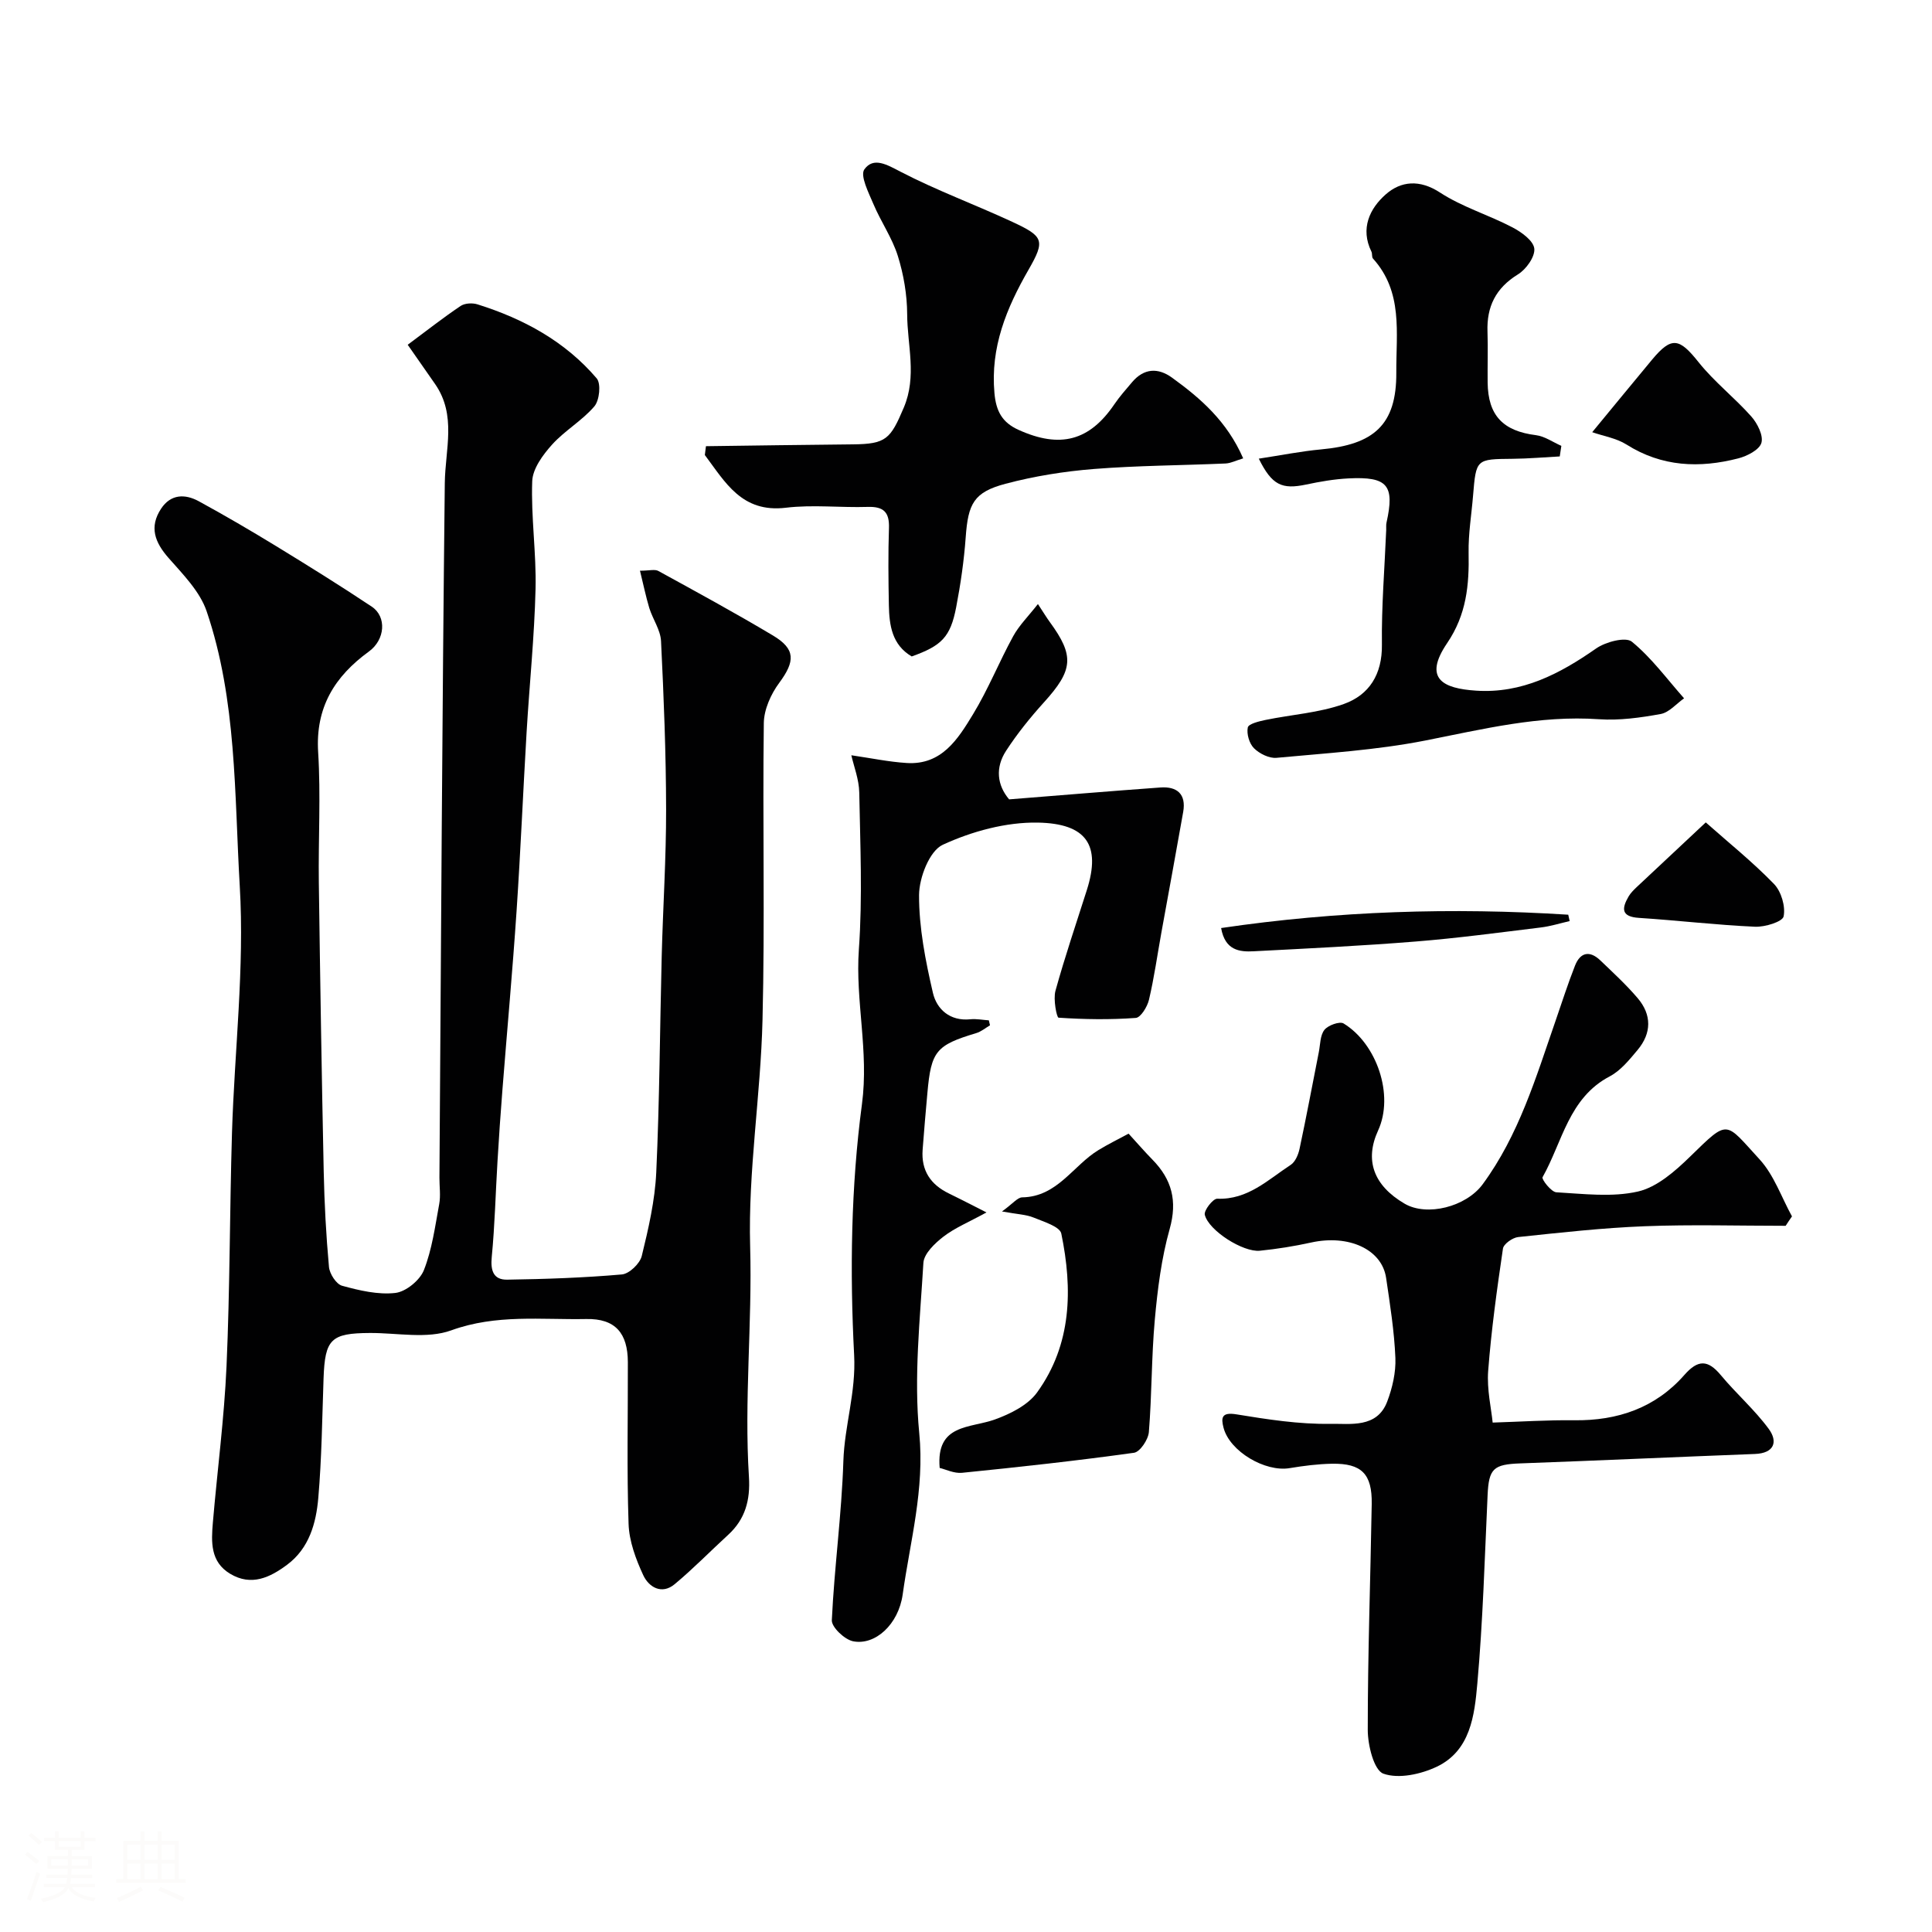
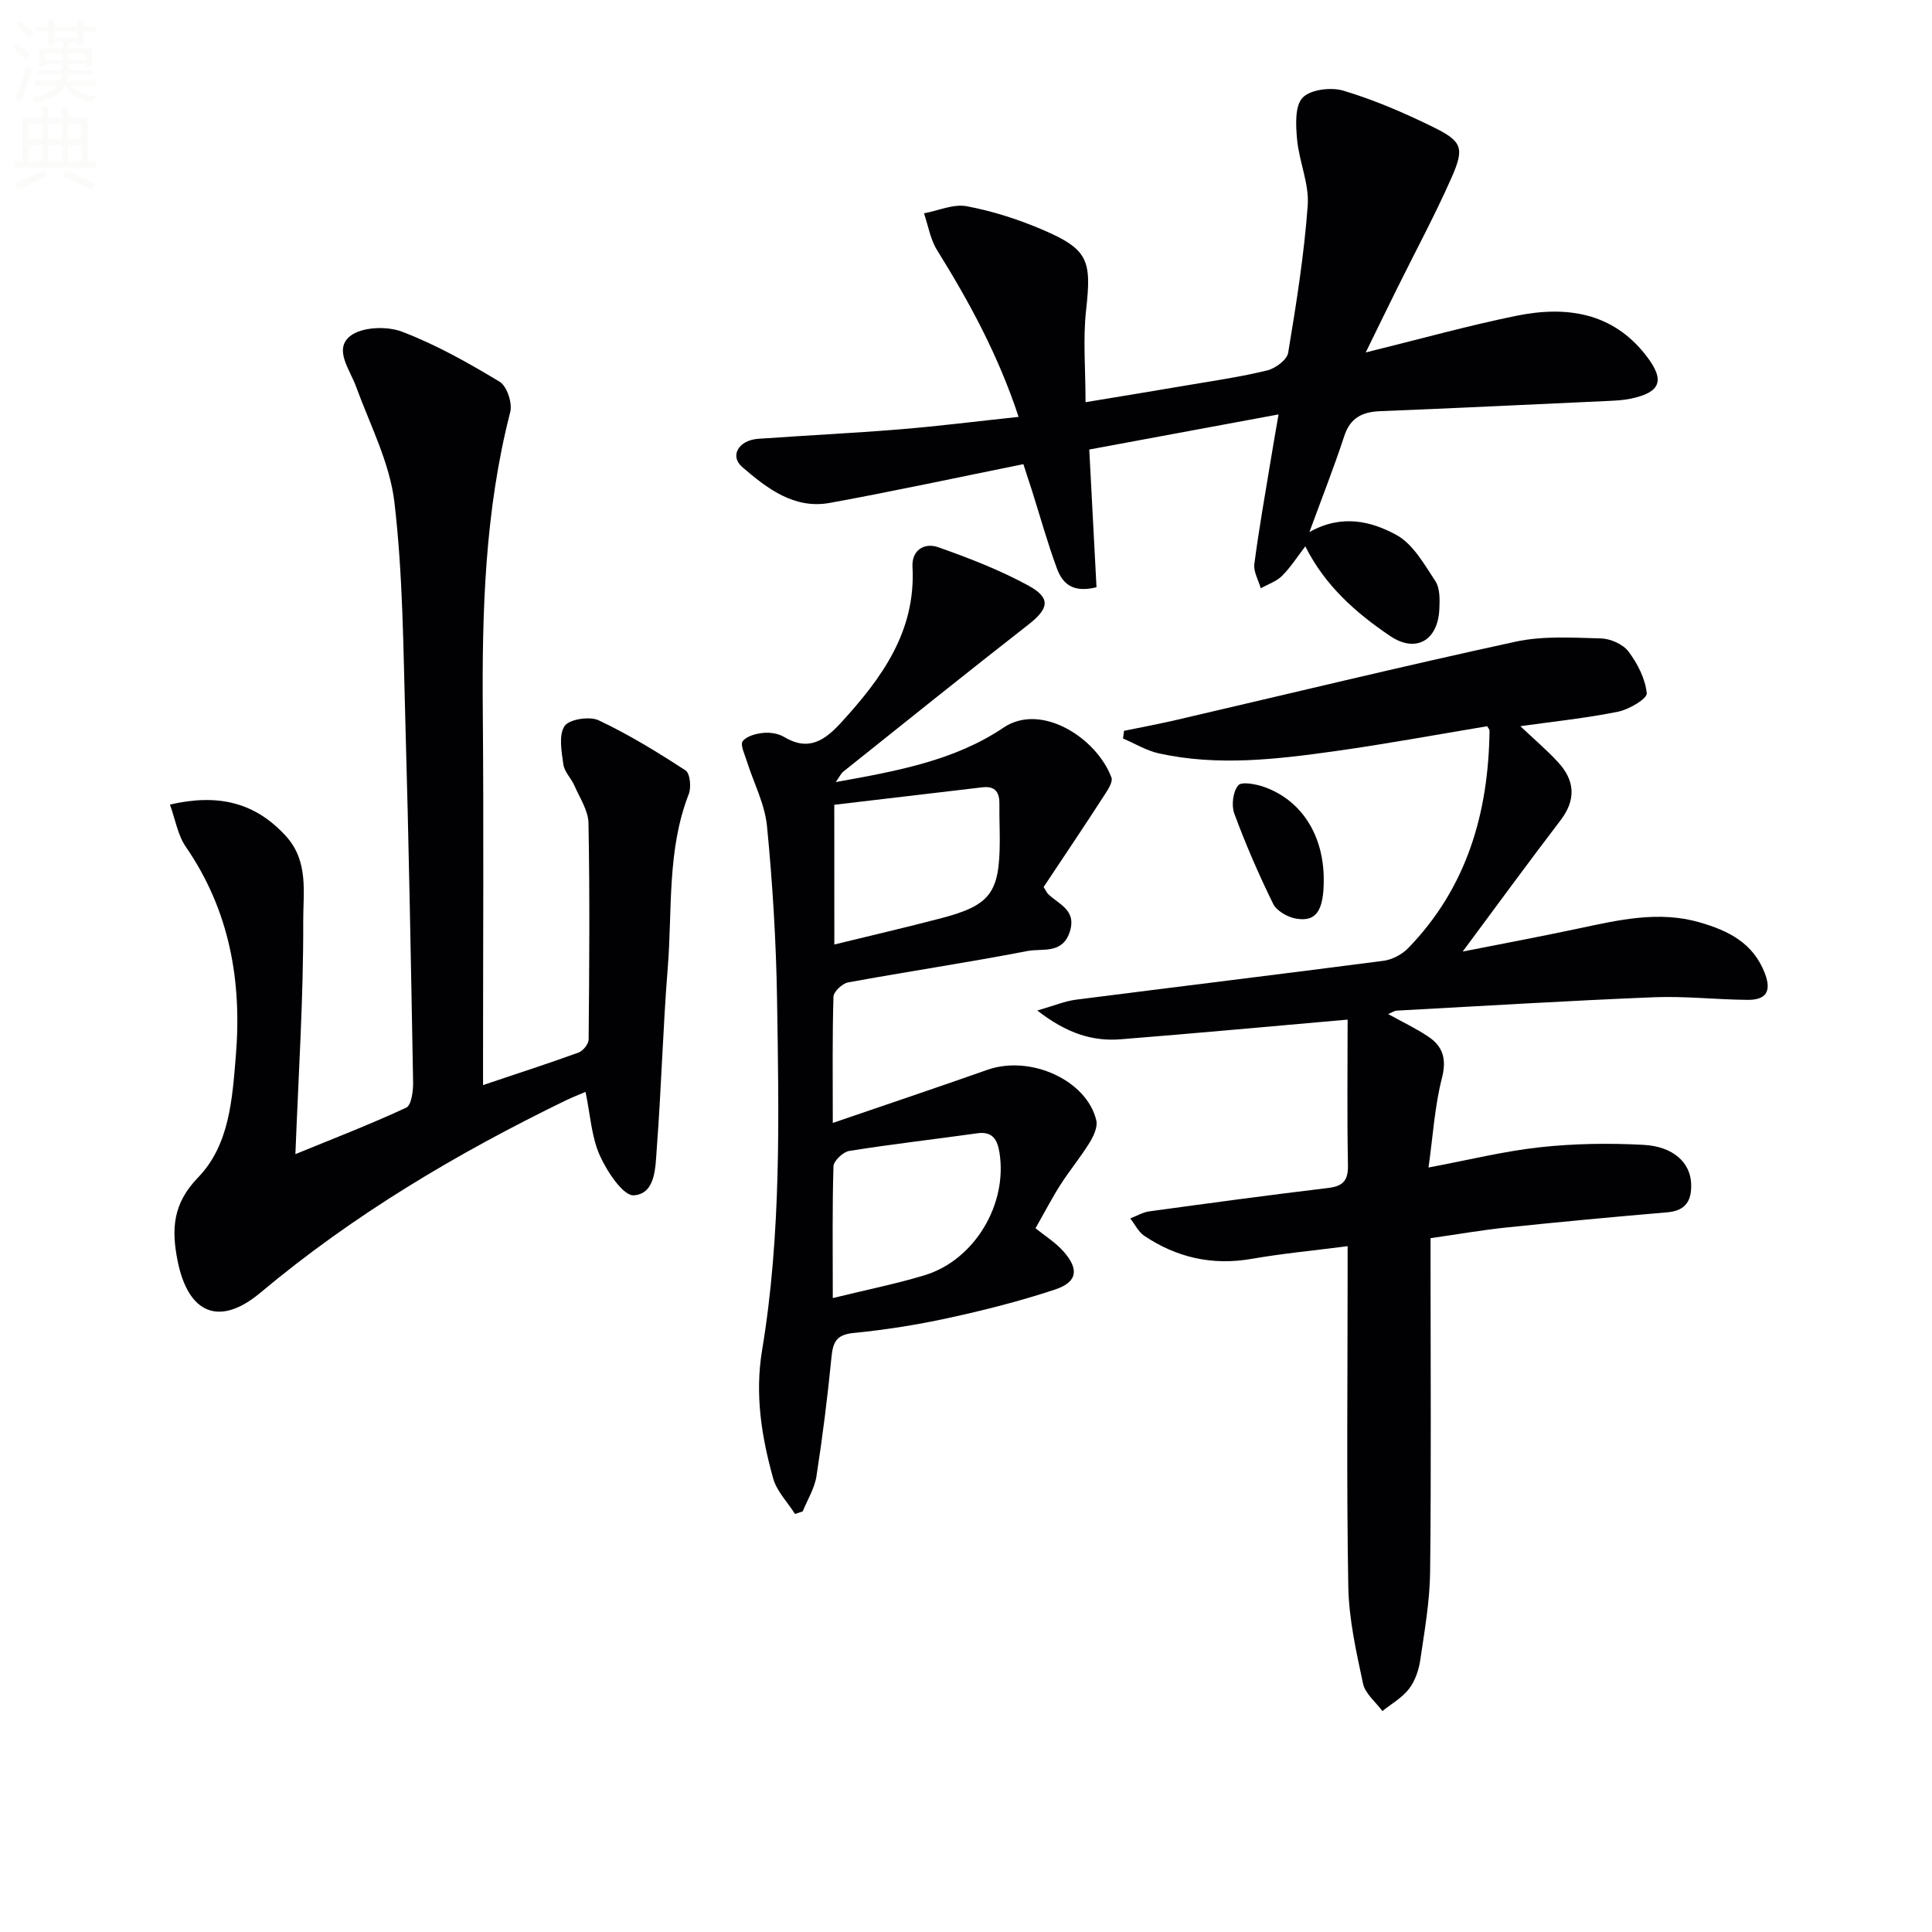
<svg xmlns="http://www.w3.org/2000/svg" enable-background="new 0 0 400 400" viewBox="0 0 400 400">
-   <path d="m5.17 384 .55-.58c.85.61 1.65 1.24 2.4 1.87l-.59.64c-.83-.73-1.62-1.38-2.36-1.93m1.22 9.53-.82-.34c.71-1.76 1.37-3.64 1.98-5.63.24.13.5.25.76.36-.6 1.67-1.24 3.54-1.92 5.61m-.5-13.5.57-.54c.56.44 1.31 1.06 2.26 1.87l-.64.64c-.68-.66-1.41-1.32-2.19-1.97m3.25.46h2.24v-1.36h.77v1.36h4.57v-1.36h.76v1.36h2.28v.69h-2.28v1.84h-2.64v1.26h4.18v2.64h-4.21c0 .45-.02.86-.05 1.21h4.32v.69h-4.38c-.04.34-.1.75-.19 1.22h5.15v.69h-4.82c.87 1.19 2.51 1.92 4.93 2.19-.17.31-.3.57-.37.76-2.77-.49-4.52-1.41-5.26-2.76-.56 1.26-2.3 2.23-5.24 2.9-.12-.24-.26-.48-.43-.72 2.73-.55 4.38-1.34 4.96-2.38h-4.38v-.69h4.65c.1-.38.17-.79.21-1.22h-4.32v-.69h4.4c.03-.34.05-.75.05-1.21h-4.2v-2.64h4.23v-1.26h-2.69v-1.84h-2.24zm1.46 4.46v1.29h3.45c.01-.4.02-.57.01-.53v-.32-.45h-3.46zm1.55-2.59h4.57v-1.19h-4.57zm6.11 2.59h-3.42v.77c-.01.19-.01.37-.02.53h3.44v-1.29z" fill="#fcfbfa" />
-   <path d="m32.63 379.16h.82v1.98h3.54v7.89h1.46v.78h-14.37v-.78h1.46v-7.89h3.54v-1.98h.82v1.98h2.73zm-3.49 11.48.5.73c-1.61.82-3.28 1.63-5 2.41-.13-.27-.28-.55-.44-.82 1.75-.72 3.4-1.49 4.94-2.32m-2.78-5.55h2.73v-3.18h-2.73zm0 3.95h2.73v-3.2h-2.73zm3.54-3.95h2.73v-3.18h-2.73zm0 3.95h2.73v-3.2h-2.73zm7.89 4.68c-1.84-.92-3.51-1.7-5.02-2.32l.45-.73c1.89.8 3.57 1.55 5.04 2.23zm-1.62-11.81h-2.73v3.18h2.73zm-2.73 7.13h2.73v-3.2h-2.73z" fill="#fcfbfa" />
-   <g fill="#010102">
-     <path d="m132.5 118.16c1.9 0 3.06-.35 3.8.05 7.95 4.36 15.92 8.7 23.71 13.35 4.74 2.82 4.63 5.35 1.32 9.82-1.72 2.32-3.15 5.5-3.19 8.31-.27 20.49.24 41-.27 61.49-.38 15.65-3 31.3-2.56 46.9.45 15.94-1.26 31.82-.25 47.71.3 4.76-.75 8.73-4.3 11.98-3.71 3.4-7.22 7.01-11.08 10.22-2.69 2.24-5.36.59-6.5-1.86-1.54-3.32-2.92-7.03-3.04-10.63-.38-11.15-.12-22.33-.15-33.49-.02-5.99-2.59-9.04-8.61-8.92-9.32.18-18.62-1.04-27.94 2.34-5.02 1.83-11.2.52-16.86.55-8.06.04-9.3 1.26-9.59 9.37-.29 8.27-.38 16.55-1.09 24.78-.45 5.22-1.88 10.42-6.45 13.83-3.53 2.63-7.4 4.51-11.79 1.88-4.13-2.47-3.93-6.59-3.59-10.59.92-10.8 2.35-21.58 2.83-32.4.71-16.08.65-32.2 1.13-48.3.52-17.04 2.61-34.15 1.61-51.09-1.12-19.04-.6-38.5-6.86-56.91-1.4-4.11-4.9-7.64-7.89-11.04-2.85-3.25-4.03-6.41-1.54-10.19 2-3.04 4.95-3.1 7.81-1.54 5.4 2.95 10.73 6.06 15.98 9.27 6.67 4.08 13.32 8.21 19.83 12.55 3.13 2.09 2.77 6.84-.58 9.28-7.11 5.17-11.1 11.58-10.52 20.85.56 8.96.02 17.99.14 26.99.27 19.93.59 39.87 1.01 59.8.14 6.61.49 13.22 1.09 19.79.13 1.42 1.51 3.56 2.71 3.89 3.58.98 7.44 1.9 11.03 1.49 2.19-.25 5.08-2.62 5.91-4.72 1.7-4.31 2.32-9.06 3.17-13.66.33-1.77.04-3.66.05-5.49.33-47.93.57-95.86 1.11-143.79.08-6.99 2.49-14.04-2.01-20.52-1.83-2.64-3.67-5.26-5.67-8.13 3.93-2.92 7.35-5.61 10.95-8.03.87-.59 2.46-.67 3.52-.33 9.52 2.99 18.12 7.65 24.66 15.32.93 1.09.58 4.54-.48 5.79-2.54 2.97-6.14 5.01-8.76 7.92-1.9 2.11-4.02 4.99-4.11 7.59-.27 7.41.87 14.87.69 22.29-.24 9.87-1.26 19.73-1.85 29.6-.73 12.36-1.25 24.73-2.08 37.09s-1.96 24.69-2.93 37.04c-.39 4.93-.73 9.87-1.02 14.8-.4 6.6-.55 13.21-1.19 19.79-.28 2.85.37 4.74 3.2 4.69 7.92-.12 15.86-.39 23.74-1.08 1.53-.13 3.74-2.25 4.12-3.82 1.39-5.68 2.73-11.49 3-17.3.69-14.92.75-29.86 1.13-44.79.26-10.14.93-20.27.91-30.41-.02-11.6-.48-23.21-1.05-34.8-.11-2.32-1.71-4.53-2.43-6.85-.73-2.43-1.23-4.91-1.93-7.73z" />
-     <path d="m369.7 253.79c-9.73 0-19.47-.29-29.19.09-8.75.34-17.48 1.32-26.19 2.24-1.16.12-3.01 1.43-3.15 2.39-1.24 8.41-2.41 16.85-3.06 25.32-.29 3.86.65 7.82.93 10.7 5.81-.18 11.36-.55 16.9-.48 8.99.11 16.81-2.57 22.8-9.39 2.8-3.19 4.85-3.18 7.53.04 3.18 3.83 7 7.15 9.93 11.14 1.93 2.63 1.17 5.04-2.87 5.19-16.19.62-32.37 1.36-48.56 1.95-5.58.2-6.53 1.07-6.78 6.58-.6 13.03-.97 26.09-2.13 39.07-.58 6.52-1.42 13.82-8.37 17.14-3.3 1.57-7.91 2.58-11.07 1.45-1.96-.7-3.24-5.89-3.24-9.06-.01-15.6.56-31.19.82-46.79.1-6.2-2.09-8.42-8.2-8.32-2.93.05-5.89.43-8.78.91-5.08.86-12.42-3.46-13.7-8.36-.54-2.08-.4-3.27 2.63-2.78 6.44 1.05 13 2.08 19.48 1.97 4.13-.07 9.68.95 11.78-4.62 1.07-2.83 1.81-6.03 1.69-9.02-.23-5.54-1.11-11.07-1.92-16.57-.87-5.93-7.76-9.04-15.52-7.33-3.5.77-7.06 1.34-10.62 1.7-3.47.35-10.59-4.16-11.4-7.44-.22-.9 1.7-3.36 2.57-3.33 6.35.25 10.52-3.94 15.21-7 .94-.61 1.57-2.1 1.83-3.29 1.42-6.65 2.67-13.34 3.99-20.02.32-1.59.26-3.5 1.17-4.65.75-.95 3.16-1.82 3.97-1.32 6.86 4.18 10.51 14.82 7.14 22.16-2.78 6.05-1.05 11.32 5.49 15.15 4.61 2.7 12.71.67 16.17-4.03 7.47-10.16 11.01-22.08 15.06-33.77 1.33-3.84 2.56-7.71 4.05-11.49 1.09-2.77 3.04-3.18 5.23-1.09 2.64 2.53 5.36 5.03 7.73 7.81 2.95 3.45 2.91 7.27-.01 10.75-1.7 2.03-3.5 4.27-5.76 5.46-8.51 4.46-9.8 13.6-13.91 20.88-.24.42 1.79 3.06 2.85 3.12 5.65.32 11.53 1.07 16.91-.16 3.95-.91 7.69-4.21 10.77-7.21 8.08-7.88 7.17-7.32 14.39.54 2.99 3.25 4.53 7.84 6.72 11.82-.46.64-.88 1.3-1.31 1.95z" />
-     <path d="m204.97 212.28c-.94.55-1.83 1.31-2.84 1.61-8.32 2.5-9.35 3.72-10.12 12.37-.35 3.92-.7 7.85-.99 11.78-.32 4.29 1.64 7.22 5.45 9.06 2.25 1.09 4.47 2.25 7.77 3.92-3.68 2.02-6.55 3.19-8.92 5.02-1.77 1.37-4.02 3.51-4.14 5.42-.7 11.74-2 23.63-.86 35.25 1.14 11.6-1.88 22.35-3.43 33.41-.87 6.21-5.7 10.59-10.26 9.69-1.76-.35-4.48-2.92-4.41-4.37.52-10.99 2.04-21.94 2.39-32.93.24-7.37 2.64-14.24 2.23-21.96-.9-17.27-.66-34.84 1.62-51.96 1.46-10.98-1.4-21.33-.64-32.03.77-10.77.28-21.65.08-32.47-.05-2.73-1.13-5.45-1.64-7.72 4.12.6 7.78 1.37 11.46 1.6 7.27.47 10.64-5 13.74-10.1 3.14-5.16 5.4-10.84 8.31-16.15 1.24-2.26 3.15-4.14 5.12-6.66 1.22 1.85 1.79 2.81 2.45 3.71 5.15 7.03 4.85 9.96-1.19 16.63-2.85 3.15-5.54 6.49-7.85 10.04-2.28 3.5-1.86 7.13.63 10.06 10.76-.85 21.03-1.72 31.32-2.46 3.45-.25 5.36 1.37 4.72 5.05-1.47 8.34-3.01 16.66-4.52 25-.84 4.64-1.49 9.33-2.57 13.91-.34 1.44-1.71 3.68-2.73 3.75-5.31.39-10.67.31-15.99-.05-.38-.03-1.13-3.81-.64-5.56 1.94-7.02 4.29-13.92 6.5-20.87 2.96-9.31-.07-13.77-10.14-13.96-6.6-.12-13.66 1.81-19.69 4.59-2.75 1.27-4.89 6.81-4.91 10.41-.02 6.76 1.33 13.61 2.87 20.25.79 3.39 3.52 5.9 7.75 5.47 1.26-.13 2.55.14 3.83.22.09.35.17.69.24 1.03z" />
-     <path d="m260.62 94.96c4.62-.7 8.76-1.54 12.93-1.92 10.83-1 15.61-5.02 15.54-15.91-.05-8.26 1.43-16.66-4.83-23.6-.28-.31-.11-1-.32-1.43-2.36-4.79-.34-8.95 2.97-11.86 3.12-2.75 6.99-3.15 11.24-.37 4.6 3 10.07 4.63 14.98 7.2 1.86.97 4.35 2.76 4.53 4.4.18 1.68-1.69 4.3-3.39 5.34-4.59 2.83-6.49 6.67-6.3 11.89.12 3.49-.01 7 .03 10.5.08 6.84 3.2 10.05 10.02 10.9 1.81.23 3.5 1.45 5.24 2.21-.11.73-.22 1.46-.33 2.19-3.25.17-6.5.46-9.75.49-7.57.07-7.57.02-8.2 7.64-.32 3.93-.99 7.87-.92 11.79.13 6.68-.42 12.8-4.45 18.74-5.03 7.41-.77 9.38 5.95 9.83 9.53.64 17.35-3.46 24.9-8.73 1.96-1.37 6.1-2.46 7.39-1.41 4.08 3.33 7.28 7.74 10.82 11.73-1.61 1.13-3.09 2.93-4.85 3.25-4.19.76-8.54 1.37-12.76 1.08-12.35-.86-24.09 2.07-36.03 4.42-10.1 1.98-20.47 2.61-30.75 3.57-1.51.14-3.52-.86-4.65-1.98-.98-.97-1.56-2.97-1.29-4.3.15-.76 2.35-1.29 3.7-1.57 5.39-1.11 11.04-1.46 16.17-3.29 5.27-1.87 7.98-6.15 7.9-12.28-.1-7.92.56-15.84.89-23.77.02-.5-.05-1.02.06-1.5 1.73-7.76.24-9.58-7.9-9.16-2.93.15-5.86.66-8.74 1.27-4.99 1.05-7.07.17-9.8-5.36z" />
-     <path d="m257.39 94.9c-1.56.47-2.59 1.01-3.64 1.06-9.09.4-18.21.42-27.28 1.14-6.15.49-12.33 1.48-18.29 3.06-6.59 1.75-7.74 4.13-8.24 11.05-.35 4.87-1.06 9.75-1.98 14.54-1.19 6.16-3.01 7.95-9.2 10.16-4.08-2.4-4.65-6.44-4.73-10.61-.1-5.33-.16-10.67.02-15.99.11-3.26-1.11-4.46-4.37-4.36-5.66.18-11.39-.5-16.97.17-9.14 1.1-12.56-5.29-16.78-10.91.08-.61.16-1.22.23-1.83 10.13-.13 20.25-.29 30.38-.38 6.95-.06 7.82-1.11 10.58-7.61 2.76-6.51.72-12.92.7-19.35-.02-4.03-.73-8.19-1.93-12.04-1.17-3.75-3.53-7.12-5.07-10.78-.99-2.34-2.79-5.87-1.86-7.16 1.9-2.64 4.69-.96 7.54.52 7.47 3.87 15.43 6.8 23.08 10.35 6.49 3.02 6.87 3.82 3.37 9.91-4.58 7.97-7.92 16.06-7.06 25.56.34 3.74 1.59 6.07 5.01 7.61 8.57 3.87 14.65 2.29 19.81-5.3 1.1-1.62 2.41-3.09 3.68-4.59 2.46-2.9 5.38-3.03 8.28-.92 5.89 4.27 11.34 8.97 14.72 16.7z" />
-     <path d="m194.55 303.92c-.79-9.18 6.29-8.17 11.45-10.04 3.2-1.16 6.81-2.96 8.71-5.58 7.2-9.95 7.39-21.4 5.02-32.9-.3-1.46-3.67-2.46-5.77-3.33-1.52-.62-3.28-.66-6.51-1.25 2.27-1.64 3.22-2.91 4.19-2.92 7.29-.12 10.52-6.6 15.8-9.8 2.06-1.25 4.22-2.31 6.22-3.39 1.87 2.04 3.35 3.76 4.94 5.38 4.02 4.1 5.2 8.54 3.57 14.35-1.71 6.08-2.51 12.48-3.08 18.8-.7 7.73-.6 15.53-1.23 23.26-.13 1.56-1.83 4.1-3.07 4.28-11.84 1.65-23.72 2.95-35.62 4.15-1.64.16-3.39-.72-4.62-1.01z" />
-     <path d="m329.65 89.48c4.22-5.12 8.28-10.07 12.37-14.99 4.07-4.89 5.65-4.53 9.67.52 3.24 4.06 7.44 7.32 10.9 11.22 1.26 1.42 2.53 3.94 2.09 5.46-.42 1.44-2.95 2.74-4.78 3.21-8.03 2.07-15.83 1.77-23.16-2.87-2.08-1.31-4.74-1.73-7.09-2.55z" />
-     <path d="m353.16 170.27c4.76 4.22 9.73 8.21 14.13 12.75 1.5 1.55 2.41 4.65 1.99 6.71-.23 1.11-3.87 2.23-5.92 2.14-8.01-.36-16-1.31-24.01-1.83-3.75-.24-3.61-1.96-2.16-4.45.41-.7 1.02-1.3 1.61-1.87 4.74-4.46 9.5-8.91 14.36-13.45z" />
-     <path d="m252.82 192.14c24.03-3.54 47.9-4.28 71.87-2.76.1.44.19.88.29 1.32-2.01.46-3.99 1.09-6.03 1.33-8.6 1.05-17.2 2.21-25.83 2.9-11.16.9-22.35 1.44-33.53 2.02-2.98.17-5.96-.19-6.77-4.81z" />
+   <path d="m2.6 9.9.8-1c.9.7 1.9 1.4 2.9 2.3l-.9 1.1c-1.1-1-2-1.8-2.8-2.4zm.5 10.6c.9-2.1 1.6-4.3 2.3-6.7.4.2.8.4 1.3.6-.7 2.1-1.5 4.3-2.2 6.6zm.3-15.2.9-.9c1 .8 2 1.6 2.8 2.4l-1 1c-.9-.9-1.8-1.7-2.7-2.5zm12.6-1.2h1.2v1.4h2.7v1.1h-2.7v2.7h-1.2v-.6h-1.8v1.3h4.9v3.8h-1.2v-.5h-3.7c0 .4-.1.9-.1 1.2h5.1v1h-5.2c0 .5-.1.9-.2 1.2h6v1h-5.2c1.1 1.3 2.9 2 5.5 2.2-.4.4-.7.8-.9 1.3-2.9-.5-4.8-1.6-5.7-3.5h-.1c-.8 1.7-2.7 2.9-5.9 3.6-.2-.4-.6-.8-.9-1.1 2.8-.6 4.6-1.4 5.4-2.5h-4.8v-1h5.3c.1-.3.2-.7.2-1.2h-4.9v-1h5c0-.4 0-.8.1-1.2h-3.6v.5h-1.2v-3.8h4.9v-1.3h-1.8v.5h-1.2v-2.7h-2.7v-1h2.7v-1.4h1.2v1.4h4.8zm-6.7 8.3h3.6c0-.4 0-.9 0-1.4h-3.6zm1.9-4.6h4.8v-1.3h-4.7v1.3zm6.7 3.2h-3.7v1.4h3.7z" fill="#fbfcfa" />
+   <path d="m8.7 22.1h1.3v2.2h2.8v-2.2h1.3v2.2h4.1v9.1h1.7v1.3h-17v-1.3h1.7v-9.1h4.1zm.3 13.1.7 1.2c-1.8.9-3.8 1.9-6 2.9-.2-.4-.5-.8-.8-1.3 2.3-1 4.4-1.9 6.1-2.8zm-3.1-6.4h2.8v-3.2h-2.8zm0 4.6h2.8v-3.3h-2.8zm4.1-4.6h2.8v-3.2h-2.8zm0 4.6h2.8v-3.3h-2.8zm3.6 1.9c2.1.9 4.1 1.8 6.1 2.7l-.7 1.4c-2.2-1.1-4.2-2-6.1-2.9zm3.2-9.7h-2.8v3.2h2.8zm-2.7 7.8h2.8v-3.3h-2.8z" fill="#fbfcfa" />
+   <g fill="#010104">
+     <path d="m214.76 209.21c3.57-1.02 5.72-1.94 7.96-2.23 21.24-2.72 42.51-5.29 63.74-8.06 1.8-.24 3.82-1.31 5.09-2.62 12.15-12.52 16.63-27.99 16.84-45.01 0-.29-.29-.58-.49-.93-10.42 1.73-20.83 3.66-31.3 5.13-12.18 1.71-24.43 3.19-36.67.49-2.57-.57-4.95-2.03-7.42-3.08.07-.53.14-1.06.21-1.59 3.59-.74 7.2-1.41 10.77-2.24 23.43-5.44 46.8-11.12 70.31-16.22 5.68-1.23 11.78-.83 17.67-.67 1.97.05 4.55 1.2 5.69 2.71 1.88 2.5 3.49 5.64 3.78 8.65.11 1.12-3.67 3.35-5.94 3.81-6.57 1.33-13.28 2.02-20.23 3 2.79 2.64 5.43 4.88 7.76 7.4 3.52 3.79 3.86 7.77.55 12.1-6.65 8.7-13.1 17.54-20.25 27.16 8.41-1.66 16.21-3.12 23.97-4.77 8.32-1.77 16.61-3.73 25.11-1.27 5.91 1.71 11.1 4.24 13.51 10.61 1.46 3.87.02 5.46-3.59 5.43-6.48-.05-12.97-.8-19.43-.54-17.76.72-35.5 1.81-53.24 2.77-.43.02-.85.33-1.76.71 3.03 1.68 5.8 2.98 8.31 4.67 3.07 2.06 3.83 4.67 2.82 8.61-1.5 5.87-1.86 12.03-2.77 18.49 8.28-1.55 15.64-3.39 23.12-4.2 7.08-.77 14.29-.87 21.4-.49 6.19.33 9.67 3.7 9.85 7.99.15 3.5-1.06 5.65-4.95 5.98-11.08.94-22.16 1.98-33.22 3.13-5.1.53-10.15 1.42-15.78 2.22v5.6c0 21.16.15 42.32-.09 63.48-.07 6.1-1.15 12.21-2.04 18.27-.31 2.08-1.07 4.33-2.33 5.96-1.43 1.85-3.64 3.1-5.51 4.6-1.38-1.88-3.56-3.6-4.01-5.69-1.41-6.62-2.93-13.36-3.05-20.08-.38-21.49-.14-42.98-.14-64.48 0-1.81 0-3.62 0-6-6.88.89-13.41 1.5-19.86 2.62-8.14 1.42-15.51-.25-22.26-4.78-1.21-.82-1.93-2.38-2.88-3.59 1.31-.5 2.59-1.27 3.94-1.46 12.33-1.69 24.66-3.36 37.02-4.84 3.11-.37 4.17-1.55 4.11-4.75-.2-9.94-.07-19.88-.07-30.11-16.06 1.41-31.43 2.83-46.82 4.06-5.95.51-11.32-1.19-17.43-5.95z" />
+     <path d="m35.18 166.58c9.95-2.31 17.65-.48 24.04 6.55 4.74 5.21 3.53 11.75 3.56 17.55.06 15.91-.99 31.83-1.62 48.27 7.54-3.09 15.36-6.1 22.94-9.62 1.08-.5 1.46-3.45 1.43-5.25-.45-24.96-.9-49.92-1.61-74.87-.43-15.12-.5-30.31-2.27-45.29-.97-8.16-5.05-15.98-7.93-23.88-1.28-3.53-4.64-7.67-1.26-10.43 2.36-1.93 7.61-2.14 10.74-.95 7.06 2.68 13.75 6.46 20.24 10.37 1.51.91 2.68 4.42 2.2 6.28-5.27 20.51-5.86 41.37-5.68 62.37.2 23.66.05 47.33.05 70.99v5.98c6.96-2.34 13.41-4.42 19.77-6.73.93-.34 2.08-1.76 2.09-2.69.14-14.94.25-29.88-.03-44.82-.05-2.6-1.8-5.2-2.91-7.75-.66-1.51-2.07-2.84-2.29-4.38-.37-2.67-1.01-6.03.24-7.95.93-1.42 5.18-2.08 7.06-1.2 6.25 2.95 12.2 6.6 18 10.38.93.61 1.21 3.5.66 4.9-4.54 11.64-3.38 23.95-4.35 35.98-1 12.43-1.32 24.91-2.27 37.34-.29 3.8-.17 9.4-4.73 9.75-2.2.17-5.58-4.93-7.07-8.26-1.72-3.83-1.95-8.33-2.95-13.16-1.22.53-2.68 1.09-4.07 1.76-22.53 10.95-43.94 23.64-63.21 39.79-8.52 7.15-15 4.42-17.19-6.62-1.3-6.56-.97-11.81 4.24-17.2 6.52-6.73 7.09-16.24 7.83-25.23 1.28-15.52-1.32-30.11-10.36-43.24-1.66-2.4-2.16-5.63-3.29-8.74z" />
+     <path d="m282.76 72.97c11.23-2.77 21.11-5.53 31.14-7.58 10.33-2.11 20.01-.76 26.98 8.32 3.93 5.11 2.92 7.56-3.36 8.85-1.61.33-3.29.39-4.94.47-15.62.72-31.23 1.47-46.85 2.1-3.7.15-6.18 1.37-7.43 5.19-2.1 6.41-4.58 12.69-7.2 19.84 6.66-3.76 12.8-2.26 18.02.6 3.43 1.88 5.76 6.07 8.06 9.56.98 1.49.91 3.86.82 5.81-.3 6.48-4.86 9.15-10.2 5.54-7.04-4.76-13.44-10.36-17.55-18.56-1.62 2.11-3.01 4.31-4.81 6.11-1.16 1.16-2.92 1.74-4.41 2.58-.48-1.68-1.54-3.44-1.33-5.03.94-7.23 2.23-14.41 3.41-21.61.47-2.89.98-5.77 1.6-9.36-13.47 2.5-26.3 4.87-39.19 7.27.51 9.74 1.01 19.2 1.5 28.51-5.2 1.31-7.15-1.05-8.2-3.9-1.95-5.27-3.45-10.71-5.15-16.07-.54-1.71-1.11-3.42-1.79-5.51-13.49 2.72-26.74 5.59-40.08 8.02-7.39 1.35-13.01-3.02-18.12-7.42-2.68-2.3-.75-5.56 3.28-5.85 9.78-.7 19.58-1.16 29.35-1.96 8.06-.66 16.09-1.68 24.58-2.58-4.21-12.79-10.22-23.81-16.89-34.54-1.39-2.23-1.82-5.05-2.7-7.6 2.96-.55 6.09-1.99 8.85-1.47 5.34 1 10.64 2.7 15.65 4.84 9.52 4.07 10.22 6.33 9.07 16.61-.68 6.02-.12 12.19-.12 19.12 7.59-1.26 14.56-2.39 21.51-3.58 5.4-.92 10.84-1.7 16.14-3.01 1.69-.42 4.06-2.19 4.3-3.64 1.68-10.13 3.31-20.31 4.05-30.54.32-4.45-1.78-9.03-2.2-13.61-.27-2.92-.5-6.91 1.13-8.65 1.61-1.72 5.91-2.24 8.48-1.46 6.33 1.9 12.5 4.55 18.45 7.47 6.14 3.01 6.65 4.33 3.91 10.54-3.41 7.73-7.44 15.2-11.19 22.78-2.05 4.13-4.07 8.3-6.57 13.4z" />
+     <path d="m216.07 183.65c.54.85.67 1.17.89 1.4 2.19 2.2 5.97 3.28 4.54 7.82-1.5 4.75-5.71 3.44-8.74 4.02-12.35 2.39-24.8 4.24-37.18 6.51-1.19.22-2.99 1.91-3.02 2.96-.25 8.29-.14 16.6-.14 26.13 11.17-3.83 21.61-7.33 31.99-10.99 8.94-3.15 20.62 2.16 22.57 10.48.32 1.38-.59 3.29-1.43 4.65-1.83 2.96-4.07 5.66-5.95 8.59-1.69 2.63-3.13 5.42-5.21 9.08 1.94 1.57 4.13 2.92 5.76 4.76 3.32 3.72 2.92 6.39-1.73 7.93-7.22 2.39-14.63 4.27-22.06 5.89-6.47 1.41-13.06 2.45-19.65 3.1-3.53.35-4.26 1.88-4.56 4.99-.81 8.24-1.84 16.48-3.11 24.66-.39 2.51-1.86 4.86-2.84 7.28-.53.18-1.07.36-1.6.54-1.55-2.45-3.79-4.71-4.53-7.38-2.4-8.64-3.81-17.34-2.29-26.51 4-24.07 3.48-48.41 3.1-72.69-.19-11.95-.92-23.92-2.08-35.82-.45-4.61-2.79-9.03-4.21-13.55-.43-1.36-1.37-3.34-.82-4.05.83-1.06 2.75-1.56 4.26-1.71 1.41-.14 3.12.12 4.31.84 5.13 3.08 8.5.65 11.9-3.08 8.36-9.16 15.4-18.81 14.68-32.14-.19-3.5 2.5-5.06 5.31-4.07 6.38 2.25 12.77 4.72 18.69 7.95 4.74 2.59 4.23 4.78-.03 8.1-12.85 10.03-25.55 20.24-38.29 30.41-.48.38-.75 1.02-1.56 2.17 12.59-2.27 24.57-4.42 34.74-11.28 7.75-5.23 19.23 2.08 22.33 10.33.33.87-.65 2.42-1.33 3.46-4.15 6.42-8.41 12.76-12.71 19.22zm-43.65 85.1c6.92-1.7 13.06-2.92 19.02-4.73 10.33-3.14 17.23-14.71 15.48-25.44-.41-2.53-1.36-4.39-4.54-3.95-8.85 1.24-17.74 2.25-26.56 3.66-1.27.2-3.22 2.05-3.26 3.19-.26 8.61-.14 17.24-.14 27.27zm.32-73.2c7.68-1.88 14.9-3.55 22.07-5.43 10.27-2.69 12.15-5.26 12.18-16.06.01-2.5-.11-5-.07-7.5.04-2.42-.78-3.87-3.48-3.56-10.29 1.21-20.57 2.43-30.71 3.62.01 10.33.01 19.25.01 28.93z" />
+     <path d="m274.07 182.15c0 6.43-1.58 8.81-5.84 8.02-1.71-.32-3.92-1.59-4.64-3.04-2.98-6.08-5.69-12.32-8.04-18.68-.63-1.71-.29-4.53.81-5.85.7-.84 3.74-.26 5.49.37 7.73 2.82 12.22 10.05 12.22 19.18z" />
  </g>
</svg>
